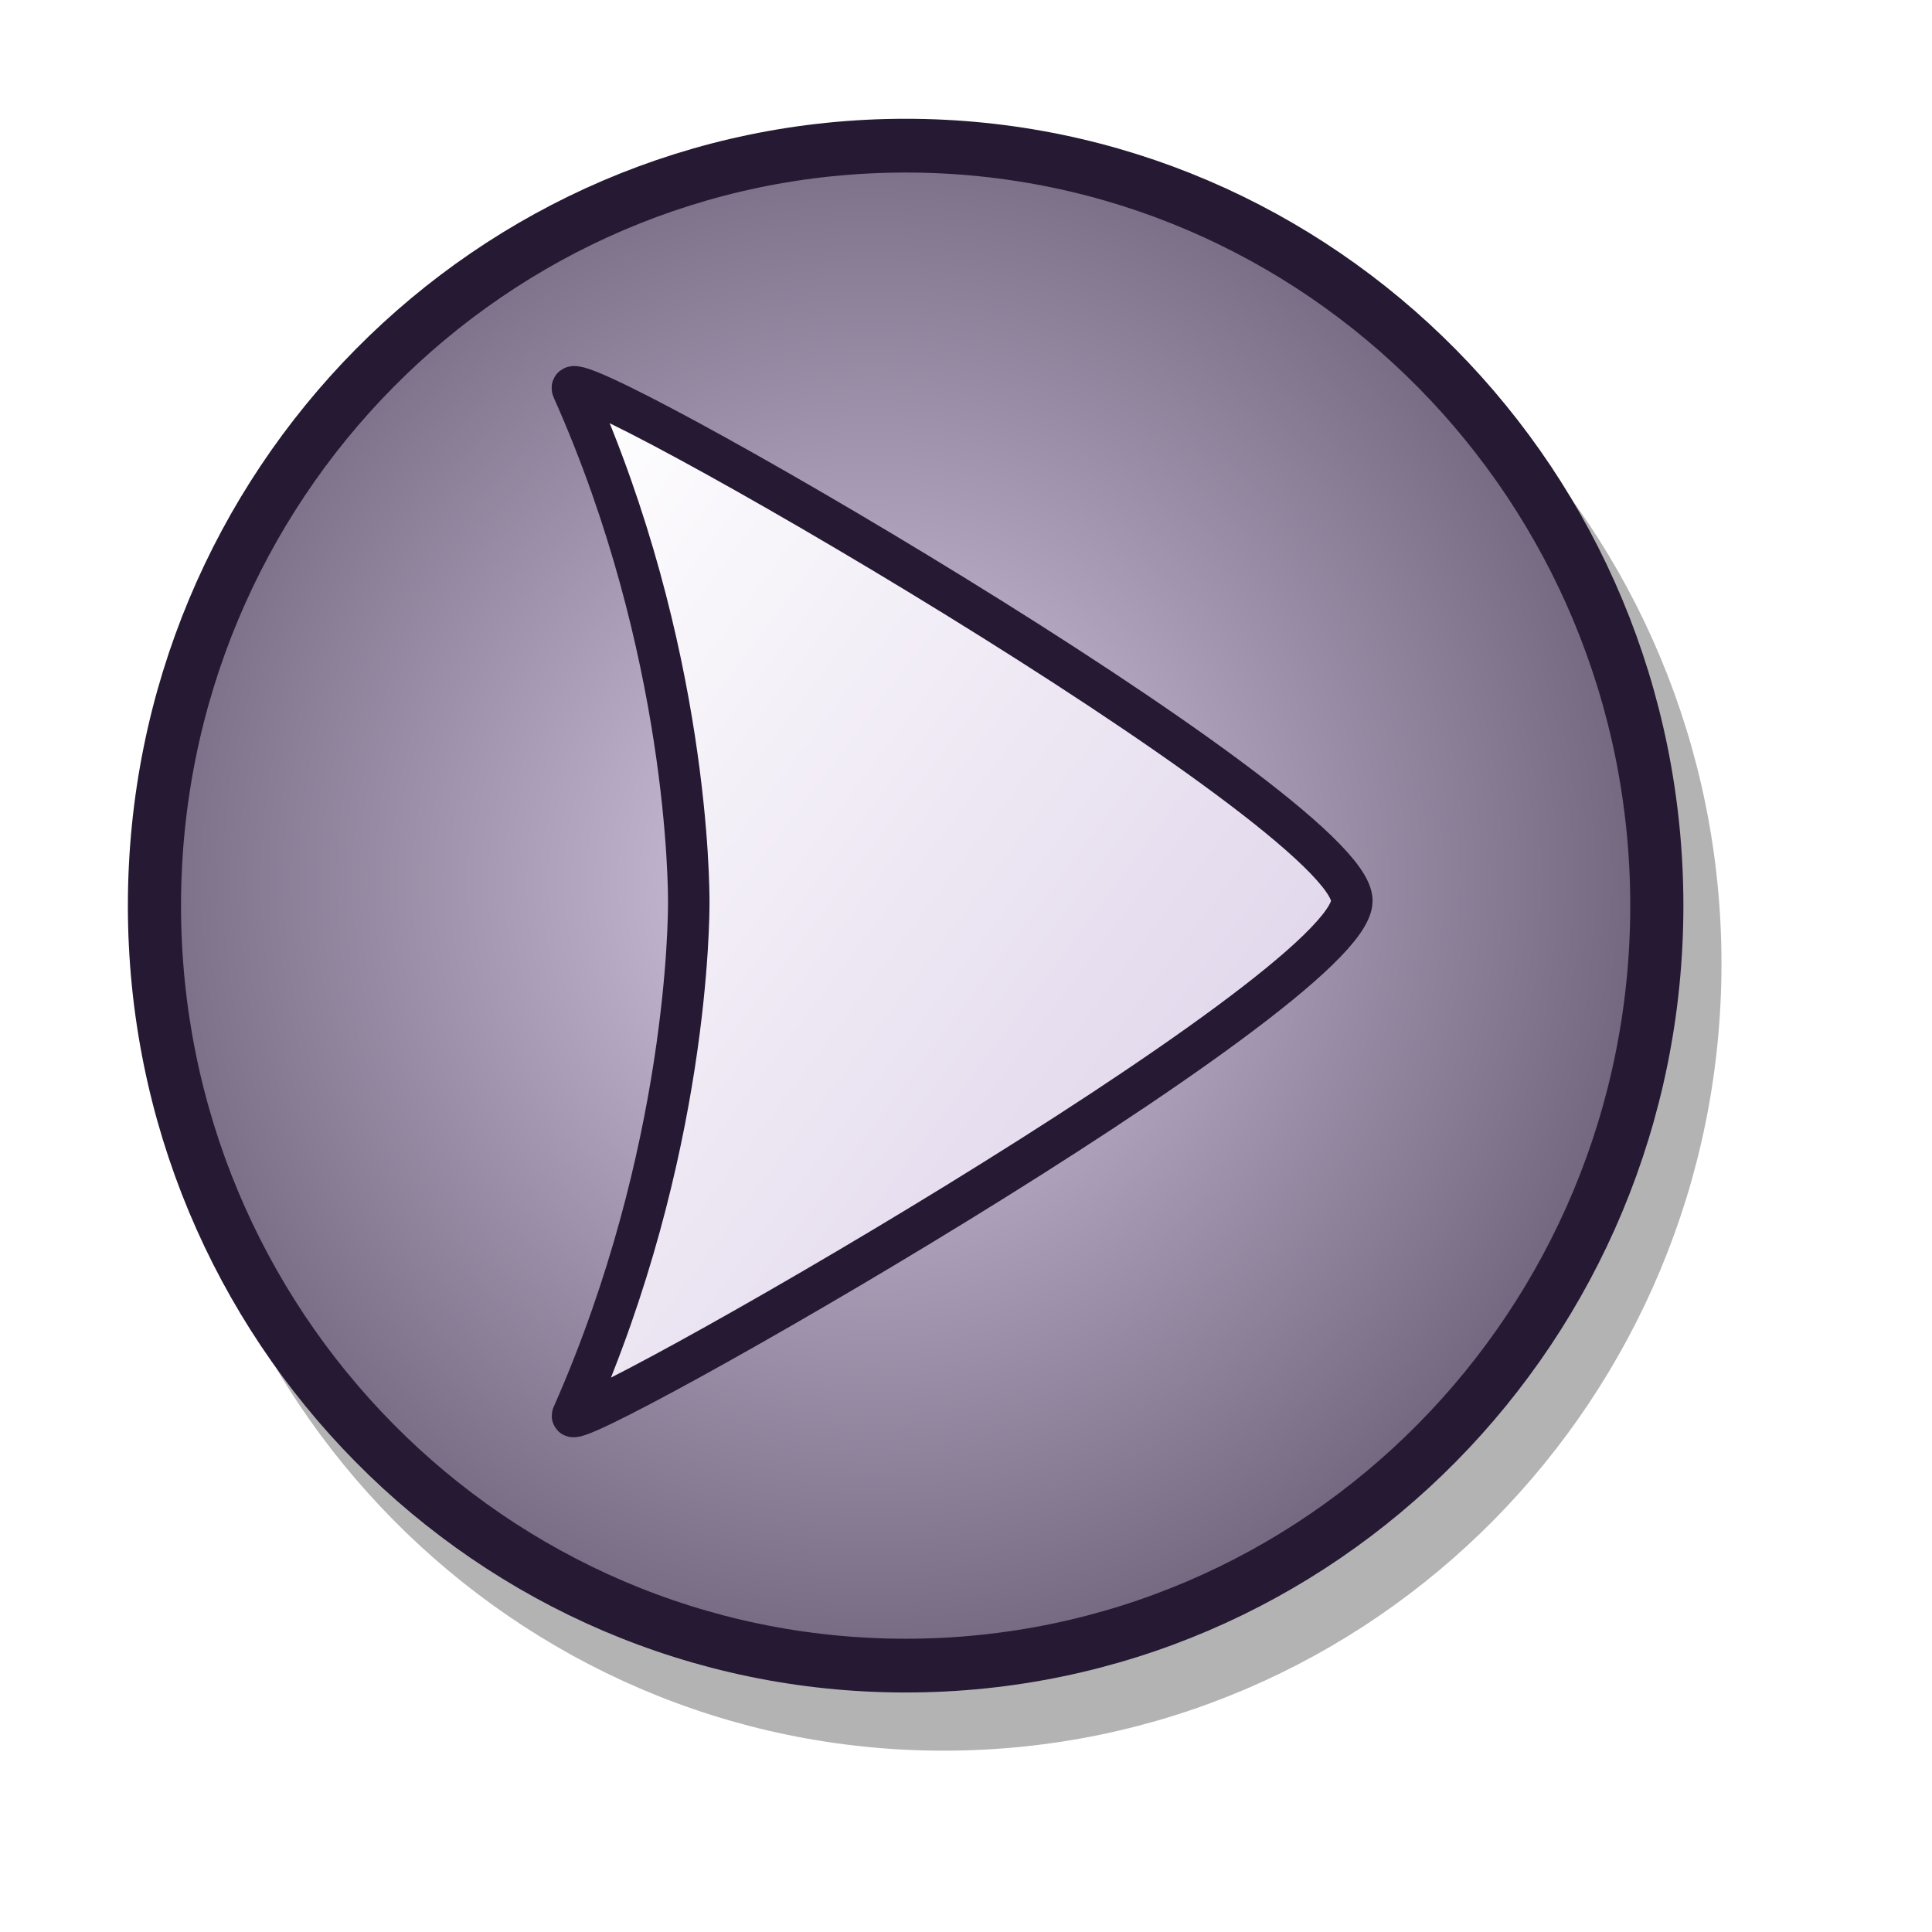
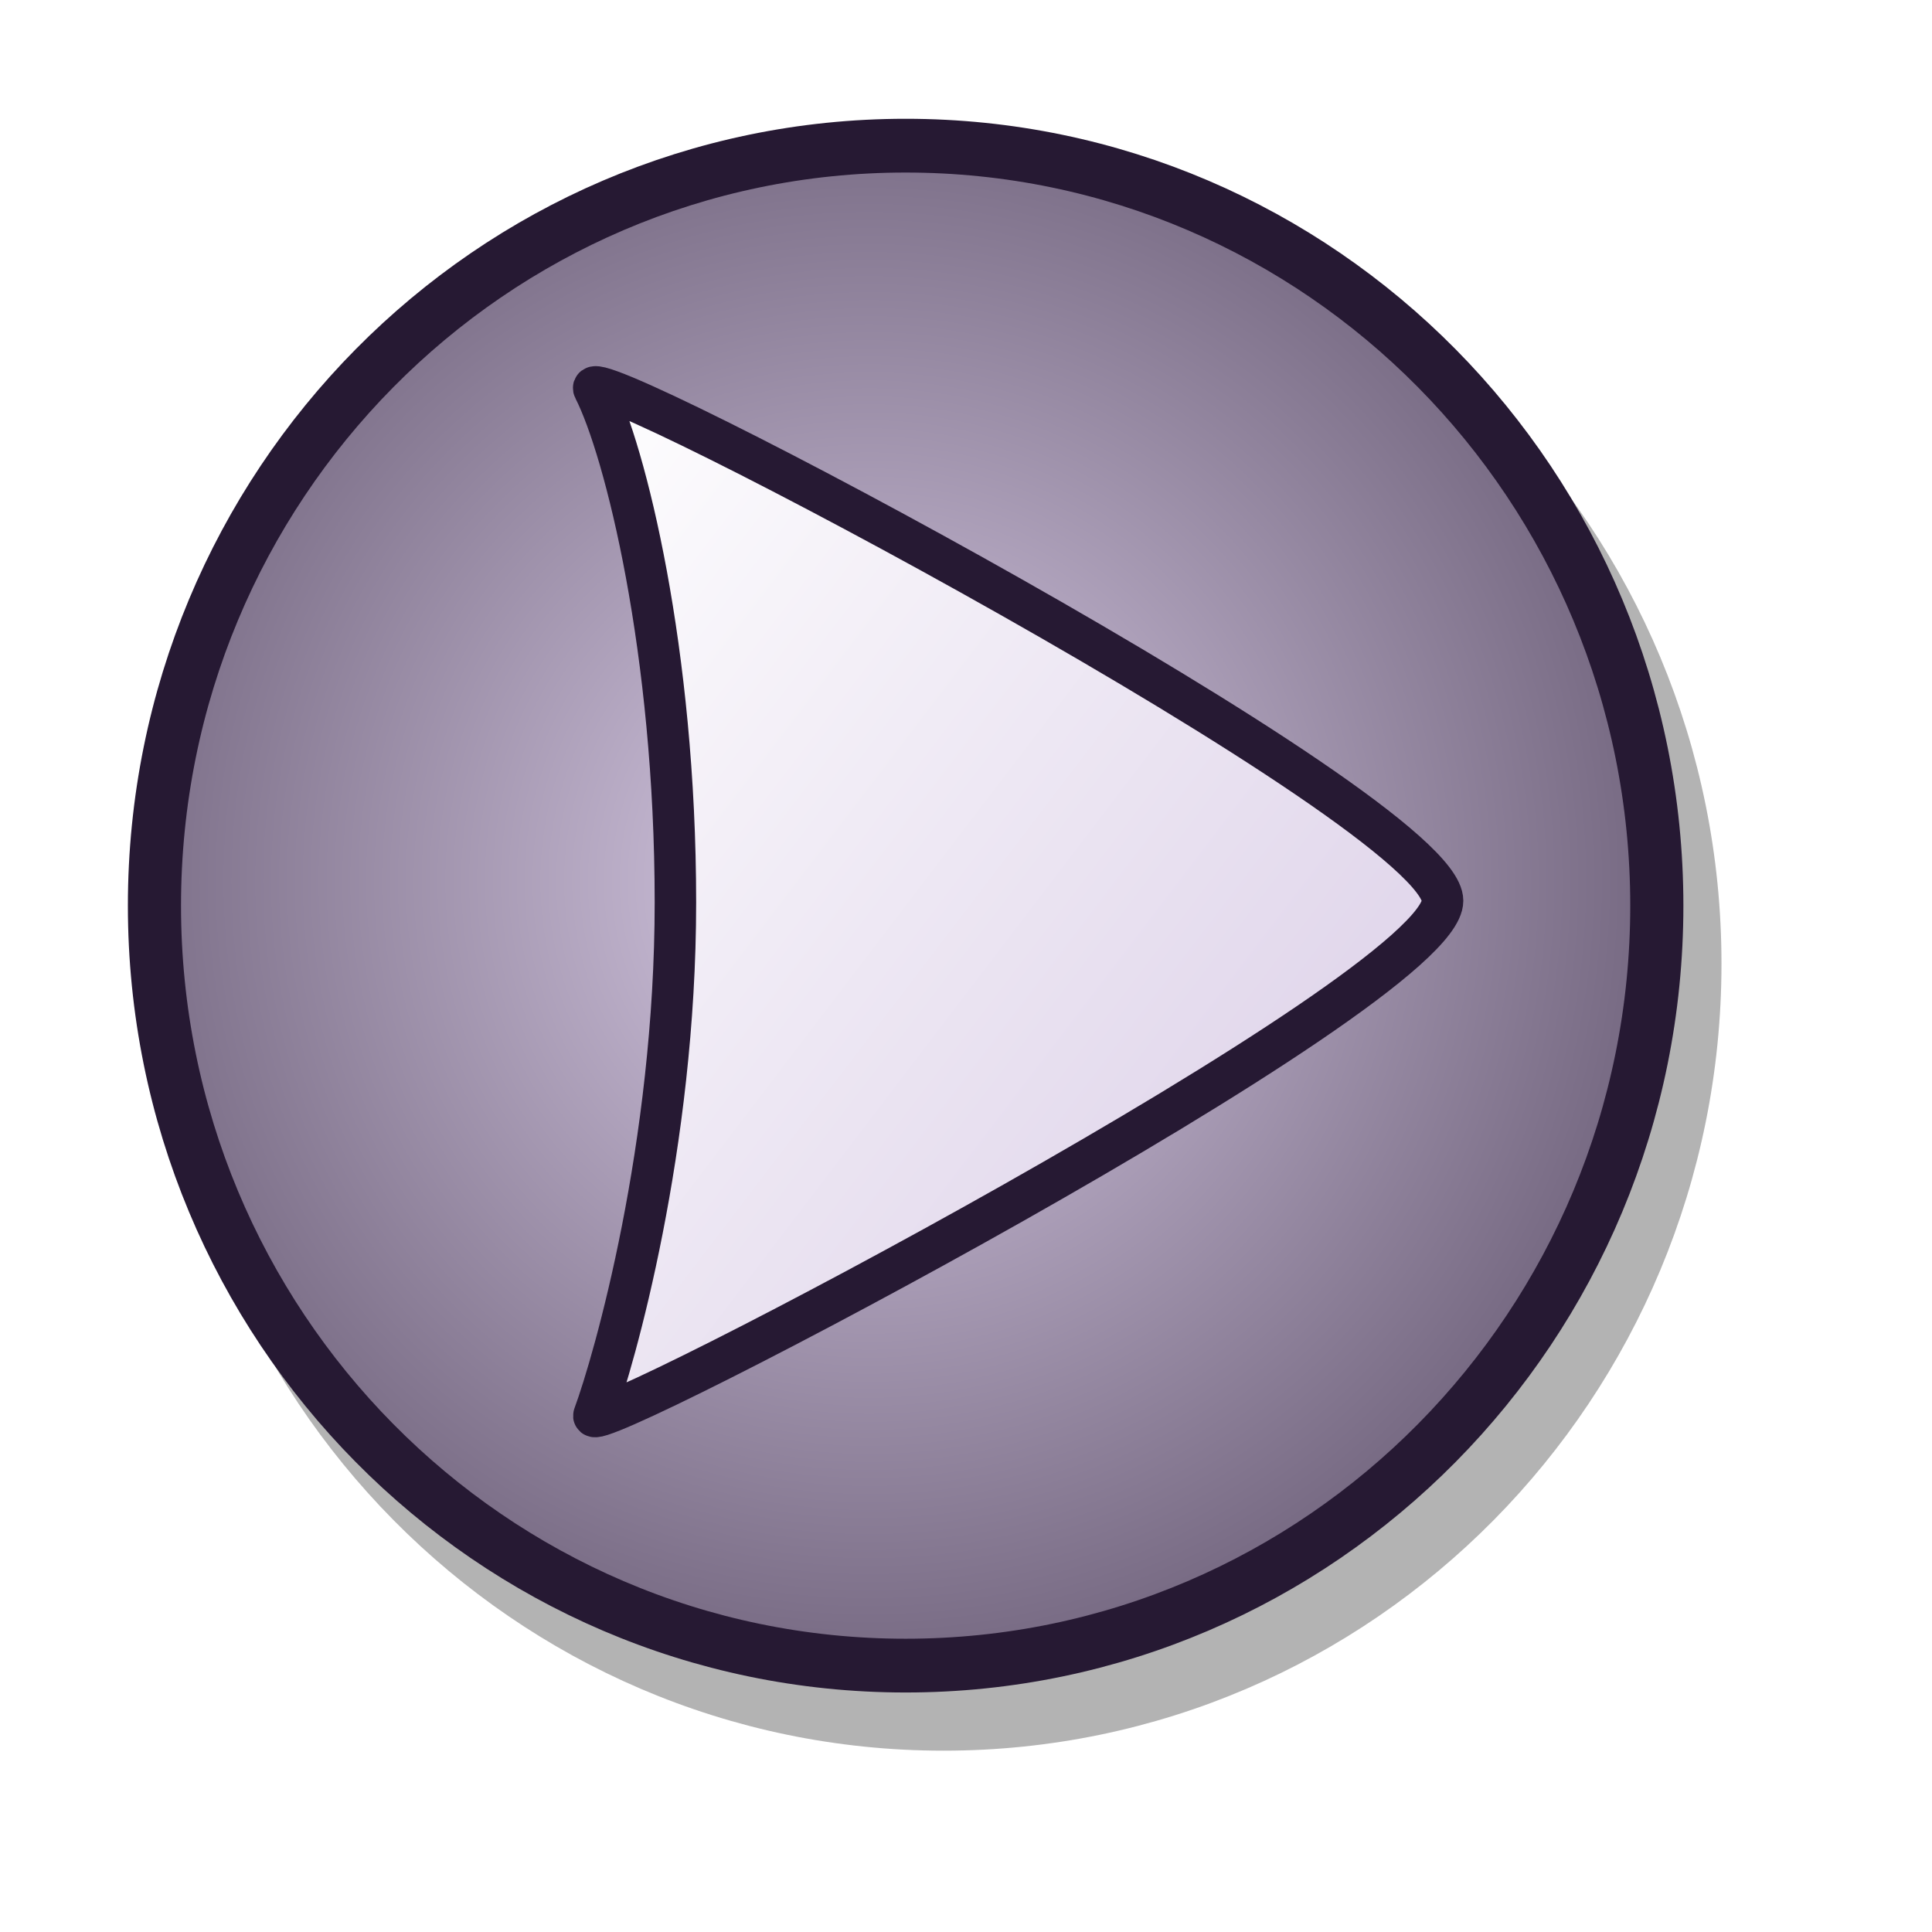
<svg xmlns="http://www.w3.org/2000/svg" xmlns:xlink="http://www.w3.org/1999/xlink" id="svg1" width="48pt" height="48pt">
  <defs id="defs3">
    <linearGradient id="linearGradient599">
      <stop style="stop-color:#ffffff;stop-opacity:1;" offset="0" id="stop600" />
      <stop style="stop-color:#d9cce6;stop-opacity:1;" offset="1" id="stop601" />
    </linearGradient>
    <linearGradient id="linearGradient584">
      <stop style="stop-color:#ffffff;stop-opacity:1;" offset="0" id="stop585" />
      <stop style="stop-color:#ffffff;stop-opacity:0;" offset="1" id="stop586" />
    </linearGradient>
    <linearGradient id="linearGradient578">
      <stop style="stop-color:#d9cce6;stop-opacity:1;" offset="0" id="stop579" />
      <stop style="stop-color:#73667f;stop-opacity:1;" offset="1" id="stop580" />
    </linearGradient>
-     <linearGradient xlink:href="#linearGradient599" id="linearGradient581" x1="0" y1="-0" x2="0.989" y2="0.984" />
+     <linearGradient xlink:href="#linearGradient599" id="linearGradient581" x1="21.219" y1="10.875" x2="51.94" y2="41.455" gradientTransform="matrix(0.87531,0,0,1.142452,1.325825,0)" gradientUnits="userSpaceOnUse" />
    <linearGradient xlink:href="#linearGradient578" id="linearGradient583" x1="0" y1="0" x2="1" y2="0" />
    <linearGradient xlink:href="#linearGradient599" id="linearGradient860" x1="0" y1="0" x2="0.989" y2="0.975" />
    <linearGradient xlink:href="#linearGradient578" id="linearGradient861" x1="0" y1="-0" x2="0.989" y2="0.984" />
    <linearGradient xlink:href="#linearGradient584" id="linearGradient862" x1="-0.085" y1="-0.133" x2="0.995" y2="0.969" />
    <radialGradient xlink:href="#linearGradient599" id="radialGradient595" cx="0.5" cy="0.492" r="0.549" fx="0.5" fy="0.492" />
-     <radialGradient xlink:href="#linearGradient578" id="radialGradient670" cx="0.477" cy="0.484" r="0.519" fx="0.477" fy="0.484" />
+     <radialGradient xlink:href="#linearGradient578" id="radialGradient670" cx="46.194" cy="40.621" r="31.063" fx="46.194" fy="40.621" gradientUnits="userSpaceOnUse" />
+     <linearGradient xlink:href="#linearGradient599" id="linearGradient1325" gradientUnits="userSpaceOnUse" gradientTransform="matrix(0.87531,0,0,1.142452,0.410225,-0.303138)" x1="21.219" y1="10.875" x2="51.94" y2="41.455" />
  </defs>
  <g transform="matrix(0.939009,0,0,0.95,1.035344,1.24093)" style="font-size:12;opacity:0.3;stroke:#000000;" id="g677">
    <ellipse cx="47.596" cy="41.556" rx="28.881" ry="28.881" transform="matrix(0.917566,0,0,0.917566,-11.48724,-5.833475)" style="fill-rule:evenodd;stroke-width:2.054;" id="path675" d="M 76.477 41.556 A 28.881 28.881 0 1 0 18.714,41.556 A 28.881 28.881 0 1 0 76.477 41.556 z" />
    <ellipse cx="42.107" cy="34.268" rx="21.773" ry="21.773" transform="matrix(0.934849,0,0,0.934849,-7.035911,0.205833)" style="fill-rule:evenodd;stroke-width:1pt;" id="path676" d="M 63.881 34.268 A 21.773 21.773 0 1 0 20.334,34.268 A 21.773 21.773 0 1 0 63.881 34.268 z" />
  </g>
-   <g id="g1013" transform="translate(-0.296881,-0.303138)">
-     <ellipse cx="47.596" cy="41.556" rx="28.881" ry="28.881" transform="matrix(0.861603,0,0,0.871687,-10.7117,-5.920294)" style="font-size:12;fill:url(#radialGradient670);fill-opacity:1;fill-rule:evenodd;stroke:#261933;stroke-width:2.043;" id="path594" d="M 76.477 41.556 A 28.881 28.881 0 1 0 18.714,41.556 A 28.881 28.881 0 1 0 76.477 41.556 z" />
-     <path style="font-size:12;fill:url(#linearGradient581);fill-rule:evenodd;stroke:#261933;stroke-width:1.374;" d="M 19.266,47.187 C 18.857,48.112 45.079,33.156 45.079,30.141 C 45.079,27.154 18.7,11.921 19.266,13.19 C 23.126,21.843 23.113,29.765 23.113,30.198 C 23.113,30.612 23.119,38.475 19.266,47.187 z " id="path968" />
-   </g>
+   <ellipse d="M 76.477 41.556 A 28.881 28.881 0 1 0 18.714,41.556 A 28.881 28.881 0 1 0 76.477 41.556 z" id="path594" style="font-size:12px;fill:url(#radialGradient670);fill-opacity:1;fill-rule:evenodd;stroke:#261933;stroke-width:2.043" transform="matrix(0.861603,0,0,0.871687,-11.00858,-6.223432)" ry="28.881" rx="28.881" cy="41.556" cx="47.596" />
+   <path id="path968" d="M 19.676,46.884 C 19.267,47.809 47.787,32.853 47.787,29.838 C 47.787,26.851 19.045,11.649 19.676,12.887 C 20.708,14.91 22.374,21.559 22.374,29.895 C 22.374,37.965 20.347,45.067 19.676,46.884 z " style="font-size:12px;fill:url(#linearGradient1325);fill-rule:evenodd;stroke:#261933;stroke-width:1.374;stroke-linejoin:round" />
</svg>
